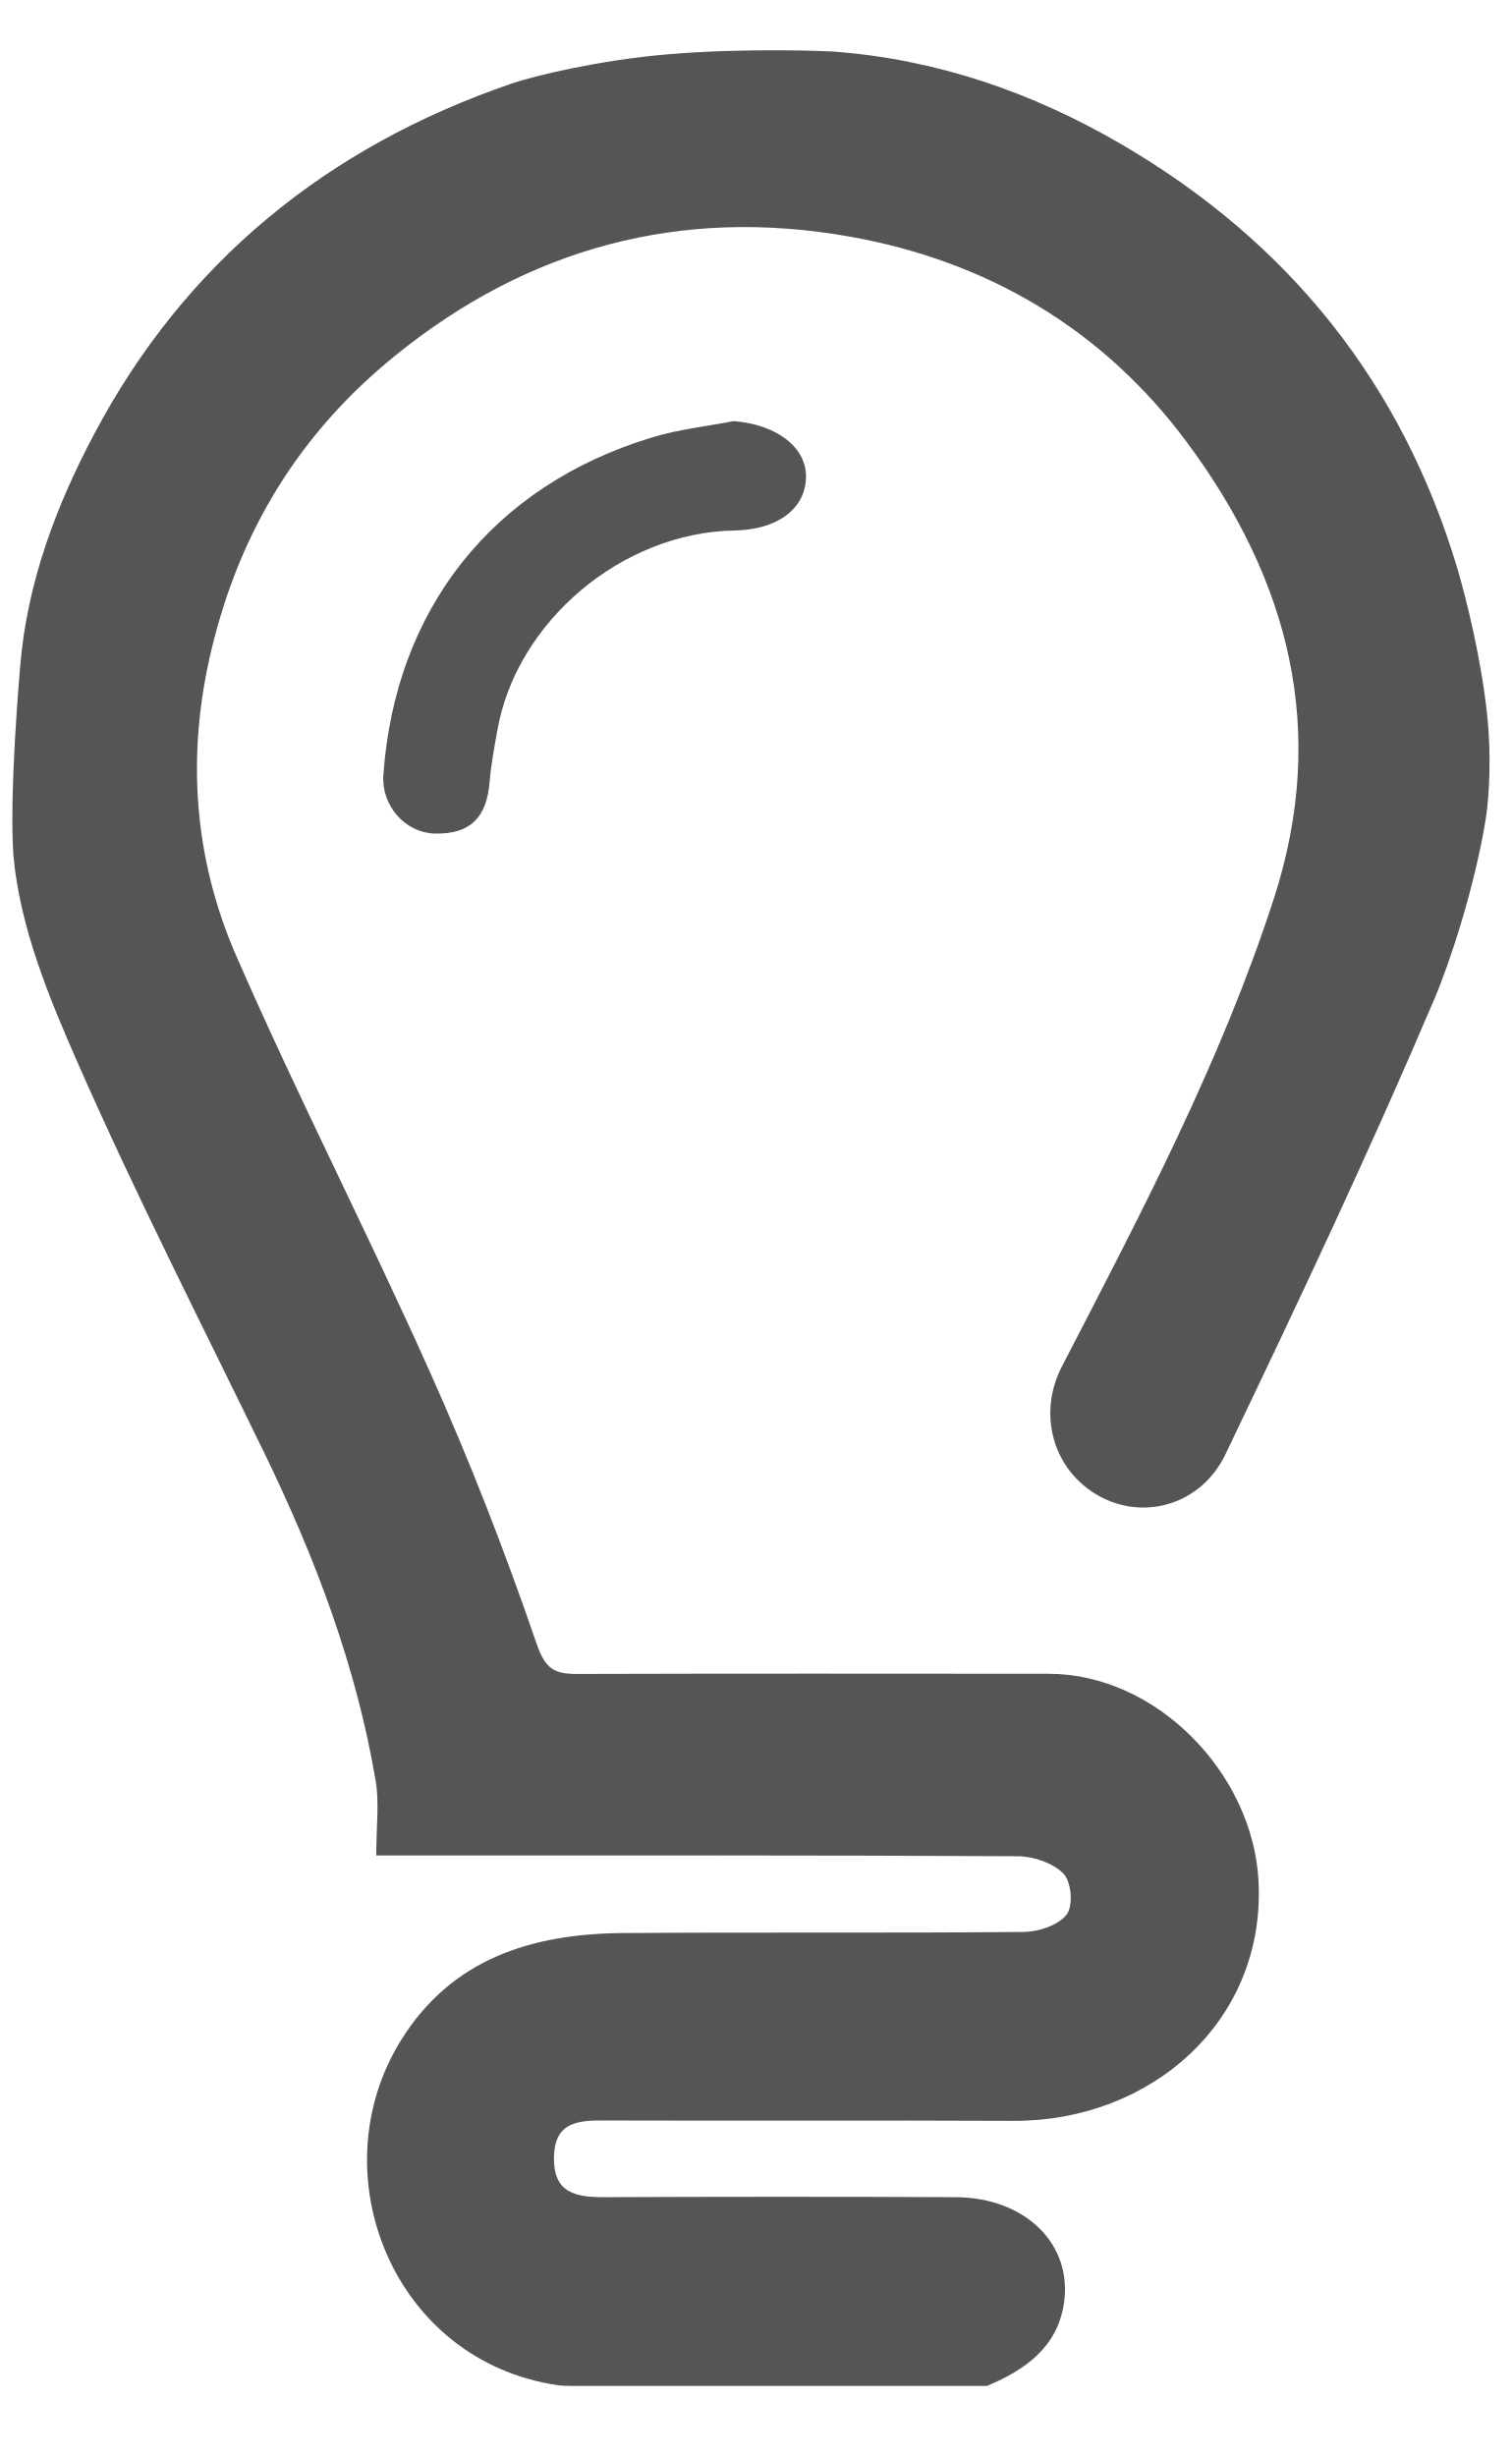
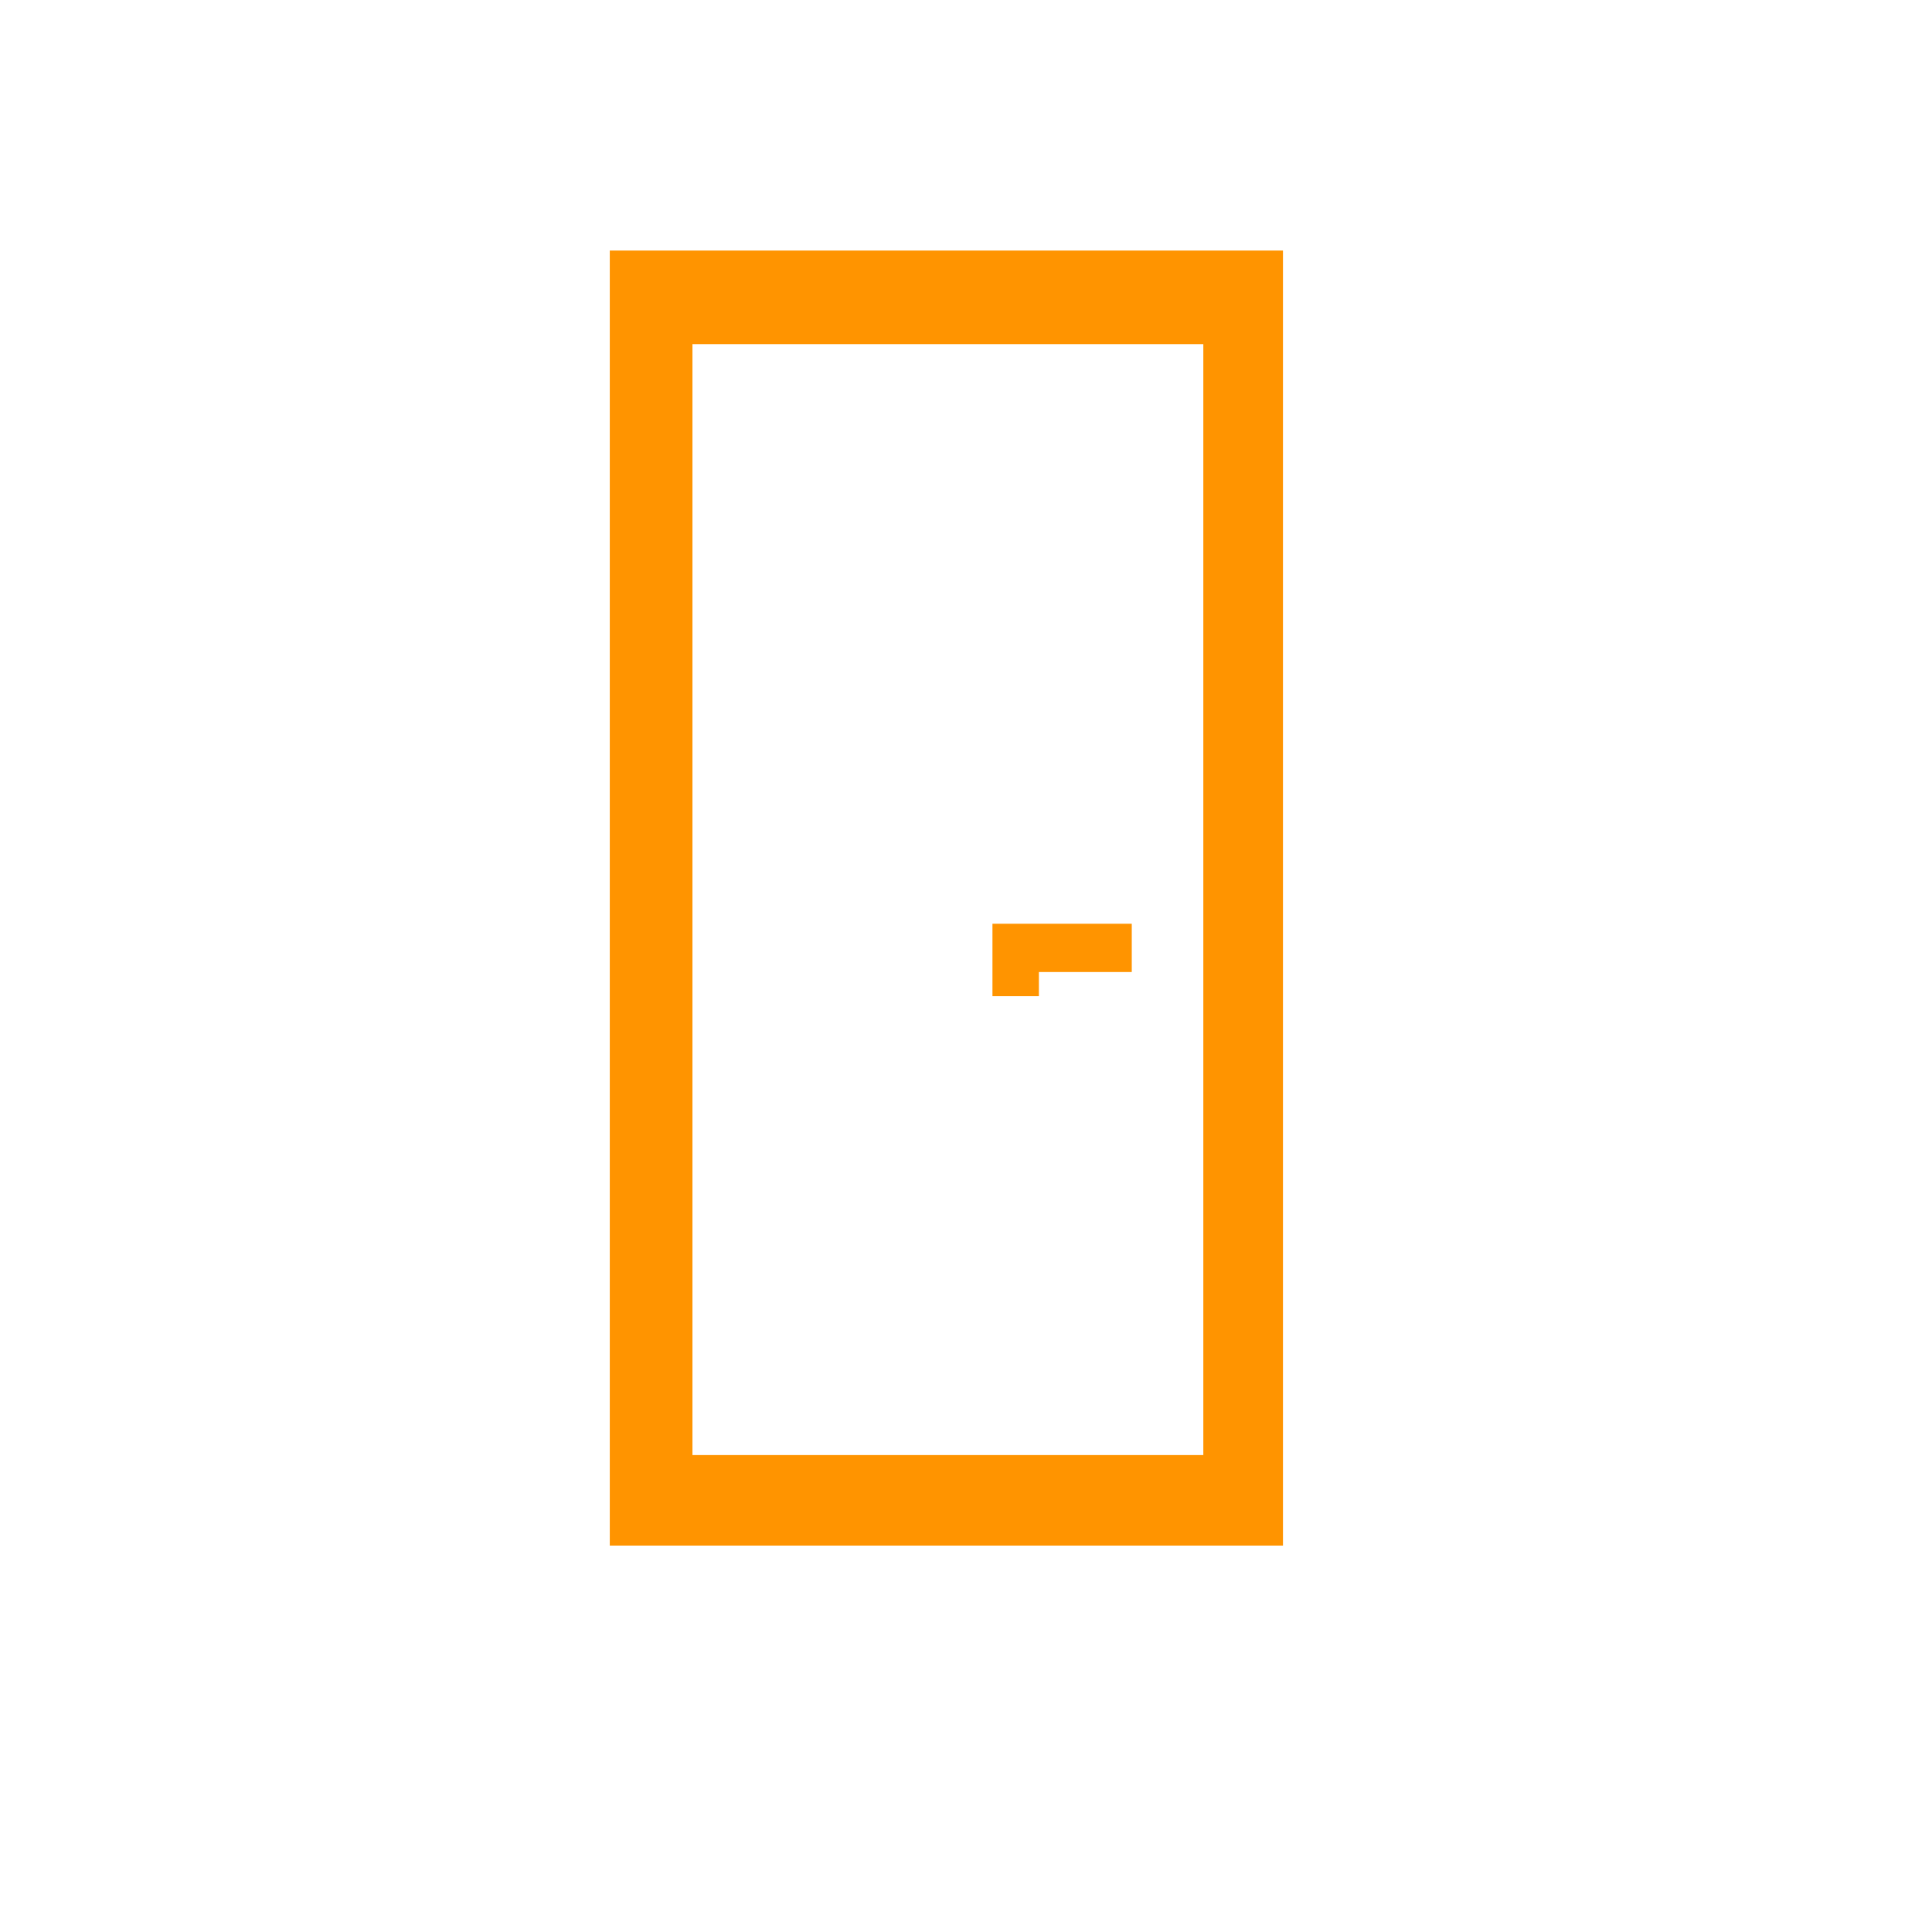
- <svg xmlns="http://www.w3.org/2000/svg" width="16px" height="26px" viewBox="0 0 16 26" version="1.1">
-   <defs />
-   <g id="Page-1" stroke="none" stroke-width="1" fill="none" fill-rule="evenodd">
-     <g id="Control-screen-Copy-3" transform="translate(-171, -139)" fill="#555554">
-       <g id="Control-1-Copy-2" transform="translate(156, 128)">
-         <g id="Bulb" transform="translate(15, 11)">
-           <path d="M15.178,10.59 C14.488,12.21 13.734,13.806 12.972,15.396 C12.715,15.932 12.107,16.101 11.632,15.836 C11.14,15.561 10.984,14.962 11.24,14.468 C12.074,12.855 12.923,11.247 13.485,9.512 C14.061,7.733 13.649,6.144 12.565,4.683 C11.68,3.489 10.456,2.764 8.995,2.505 C7.211,2.188 5.594,2.62 4.182,3.766 C3.171,4.585 2.543,5.618 2.242,6.863 C1.971,7.979 2.047,9.078 2.5,10.117 C3.149,11.605 3.893,13.052 4.555,14.533 C4.974,15.468 5.346,16.426 5.678,17.394 C5.77,17.664 5.862,17.722 6.111,17.721 C7.773,17.716 9.435,17.718 11.098,17.719 C12.245,17.719 13.259,18.774 13.322,19.905 C13.404,21.386 12.193,22.459 10.724,22.452 C9.28,22.445 7.835,22.453 6.391,22.448 C6.108,22.447 5.873,22.469 5.864,22.833 C5.855,23.213 6.089,23.261 6.395,23.26 C7.635,23.255 8.875,23.254 10.115,23.26 C10.854,23.263 11.358,23.758 11.262,24.388 C11.191,24.849 10.853,25.089 10.448,25.258 L6.031,25.258 C5.992,25.257 5.952,25.257 5.909,25.251 C4.16,24.999 3.37,23.011 4.243,21.602 C4.777,20.738 5.625,20.472 6.589,20.464 C8.006,20.453 9.424,20.466 10.841,20.452 C10.998,20.45 11.206,20.379 11.292,20.267 C11.362,20.175 11.342,19.923 11.259,19.837 C11.151,19.724 10.942,19.652 10.777,19.651 C8.678,19.639 6.578,19.643 4.479,19.643 L3.983,19.643 C3.983,19.333 4.016,19.088 3.977,18.855 C3.773,17.643 3.342,16.504 2.806,15.398 C2.136,14.019 1.438,12.652 0.822,11.25 C0.515,10.553 0.21,9.812 0.142,9.056 C0.095,8.388 0.212,7.079 0.214,7.05 C0.286,6.17 0.595,5.351 1.001,4.587 C1.958,2.783 3.457,1.556 5.412,0.886 C5.657,0.801 6.357,0.635 7.067,0.575 C7.927,0.502 8.796,0.544 8.812,0.545 C9.913,0.626 10.926,0.977 11.867,1.525 C13.653,2.566 14.846,4.07 15.429,6.024 C15.517,6.321 15.68,6.967 15.743,7.573 C15.791,8.023 15.76,8.463 15.73,8.655 C15.616,9.372 15.352,10.183 15.178,10.59" id="Fill-1" />
-           <path d="M7.766,4.458 C8.222,4.493 8.545,4.737 8.532,5.064 C8.519,5.393 8.224,5.608 7.774,5.616 C6.587,5.636 5.469,6.577 5.265,7.73 C5.233,7.911 5.198,8.092 5.183,8.275 C5.153,8.659 4.974,8.834 4.599,8.824 C4.292,8.815 4.035,8.532 4.058,8.204 C4.182,6.464 5.198,5.147 6.904,4.63 C7.183,4.545 7.478,4.514 7.766,4.458" id="Fill-4" />
-         </g>
-       </g>
-     </g>
+ <svg xmlns="http://www.w3.org/2000/svg" version="1.1" id="Layer_1" x="0px" y="0px" width="160px" height="160px" viewBox="0 5 160 160" enable-background="new 0 5 160 160" xml:space="preserve">
+   <g>
+     <path fill="#FF9400" d="M50.5,25.75V133h55.75V25.75H50.5z M99.653,125.502H57.346V33.499h42.308V125.502z M86.037,85.499h7.691   v-3.998H82.191V87.5h3.846V85.499z" />
  </g>
</svg>
